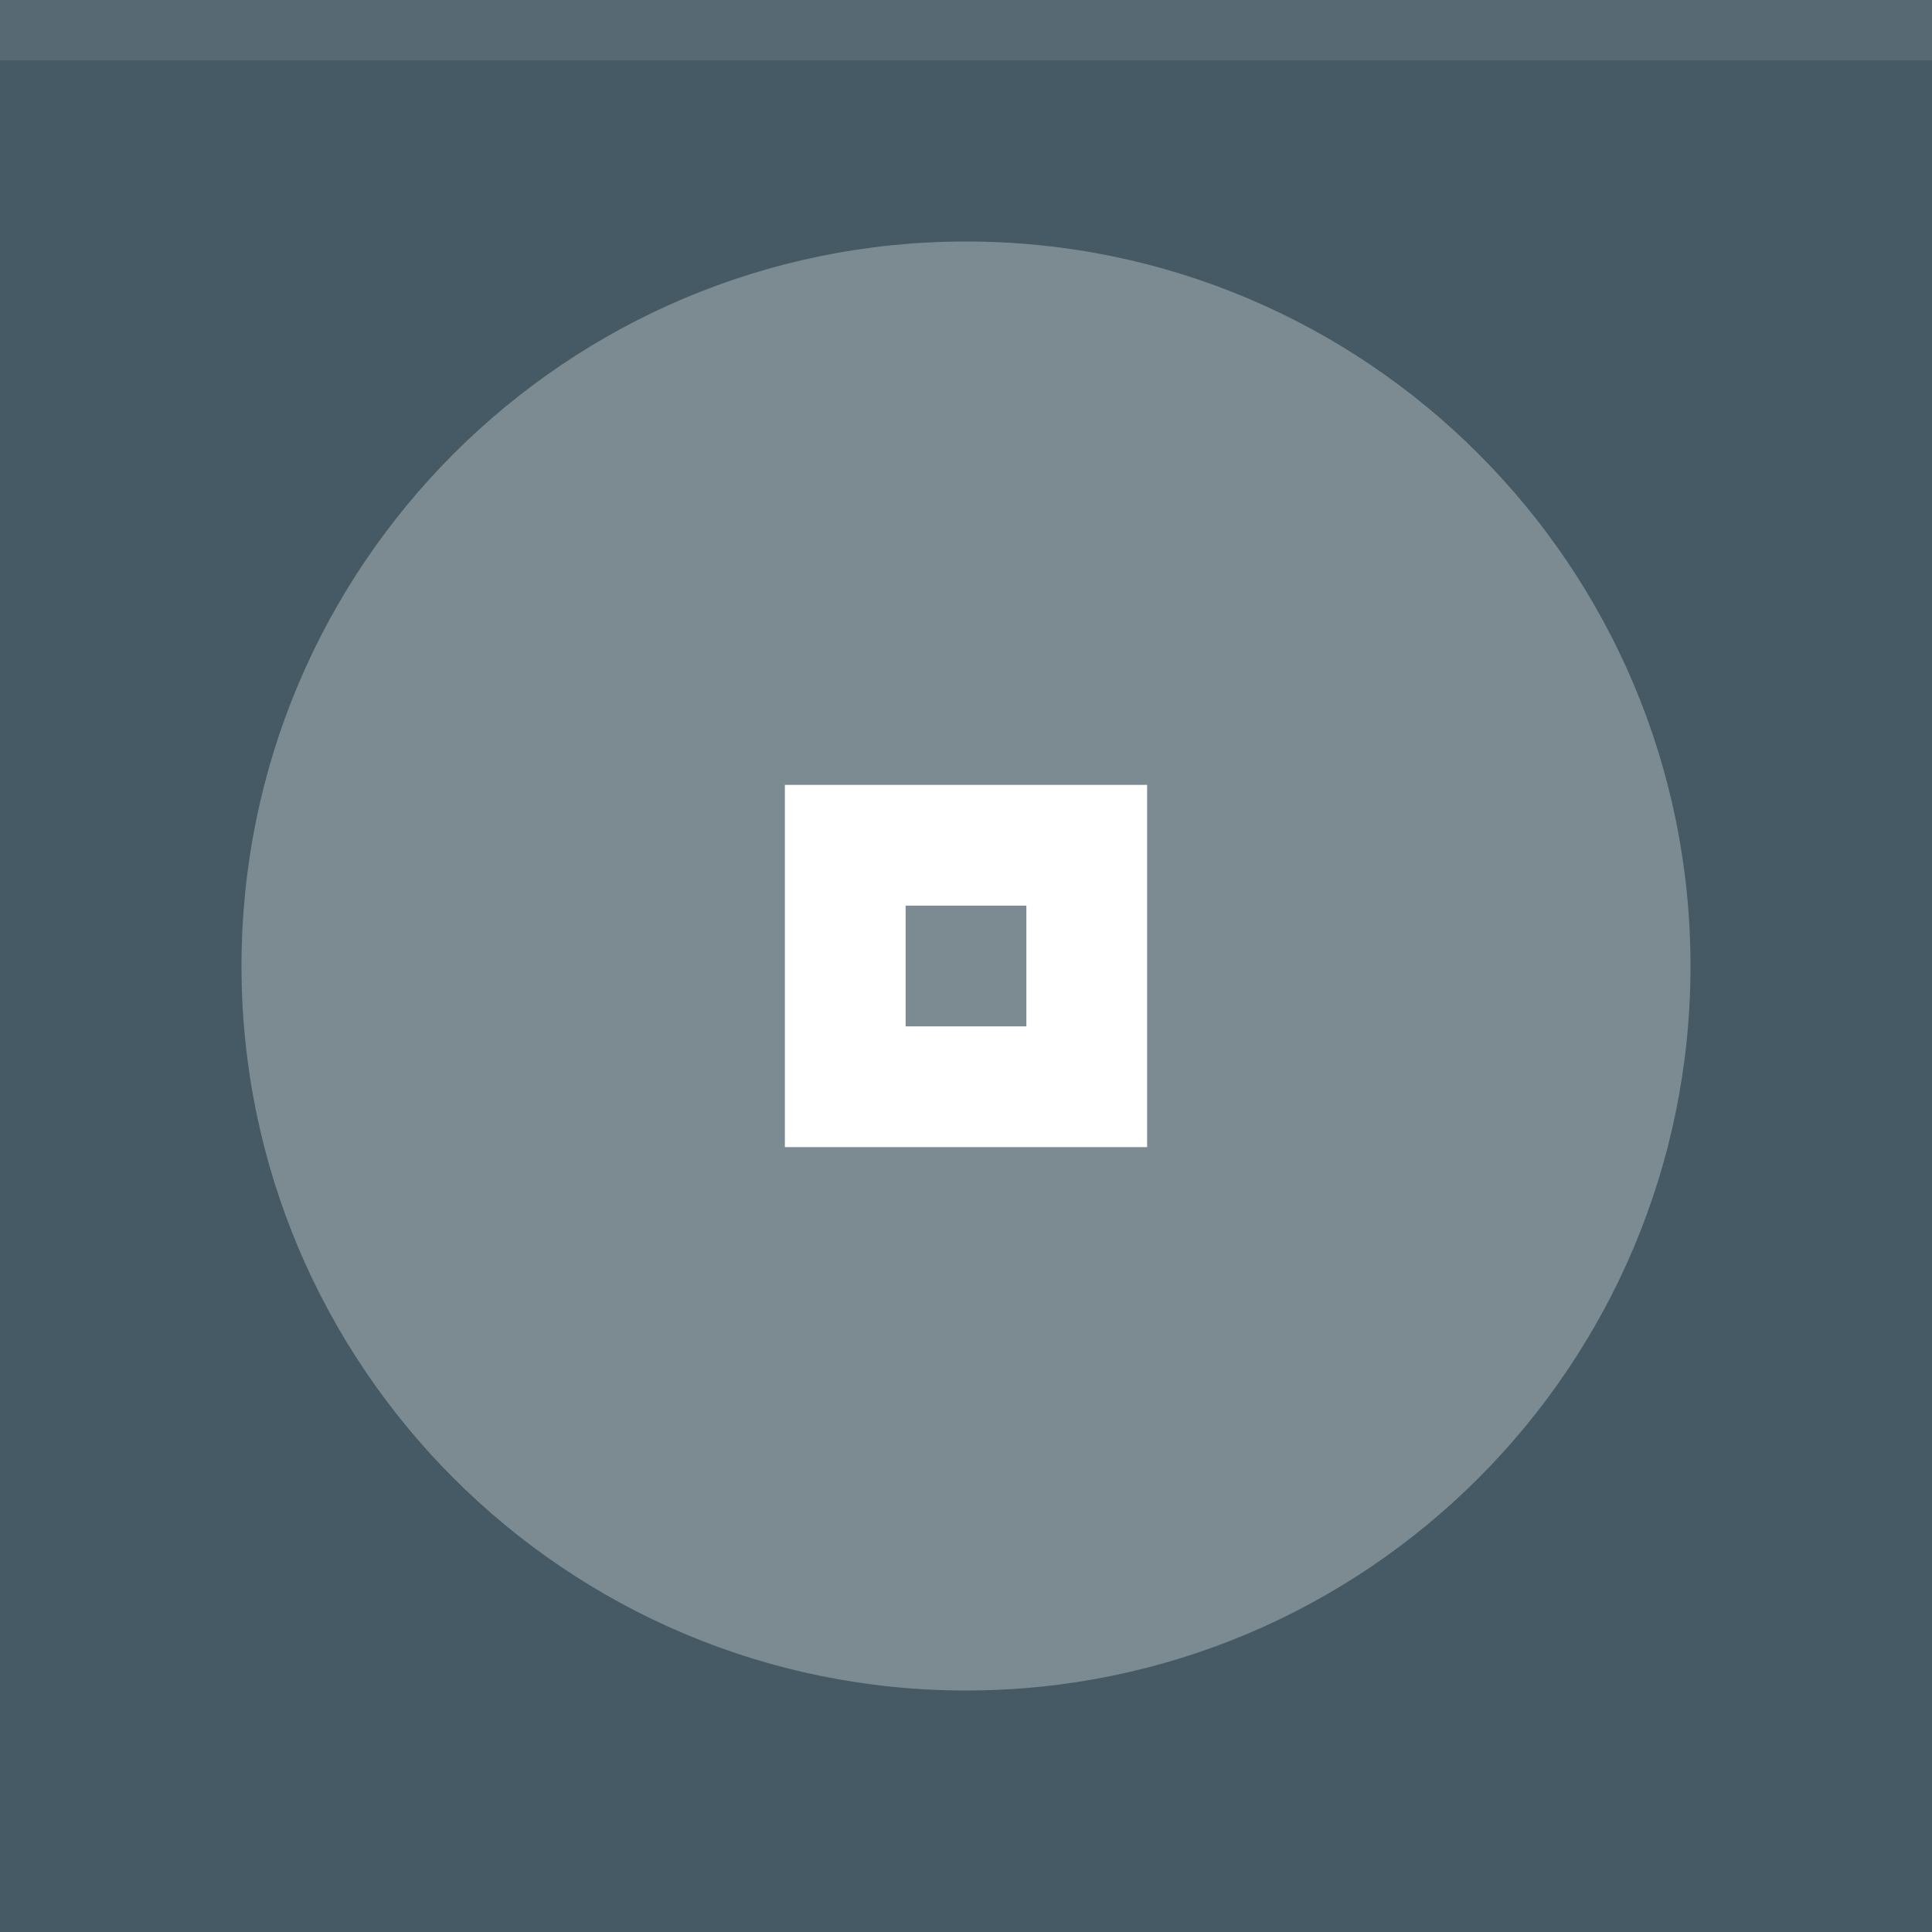
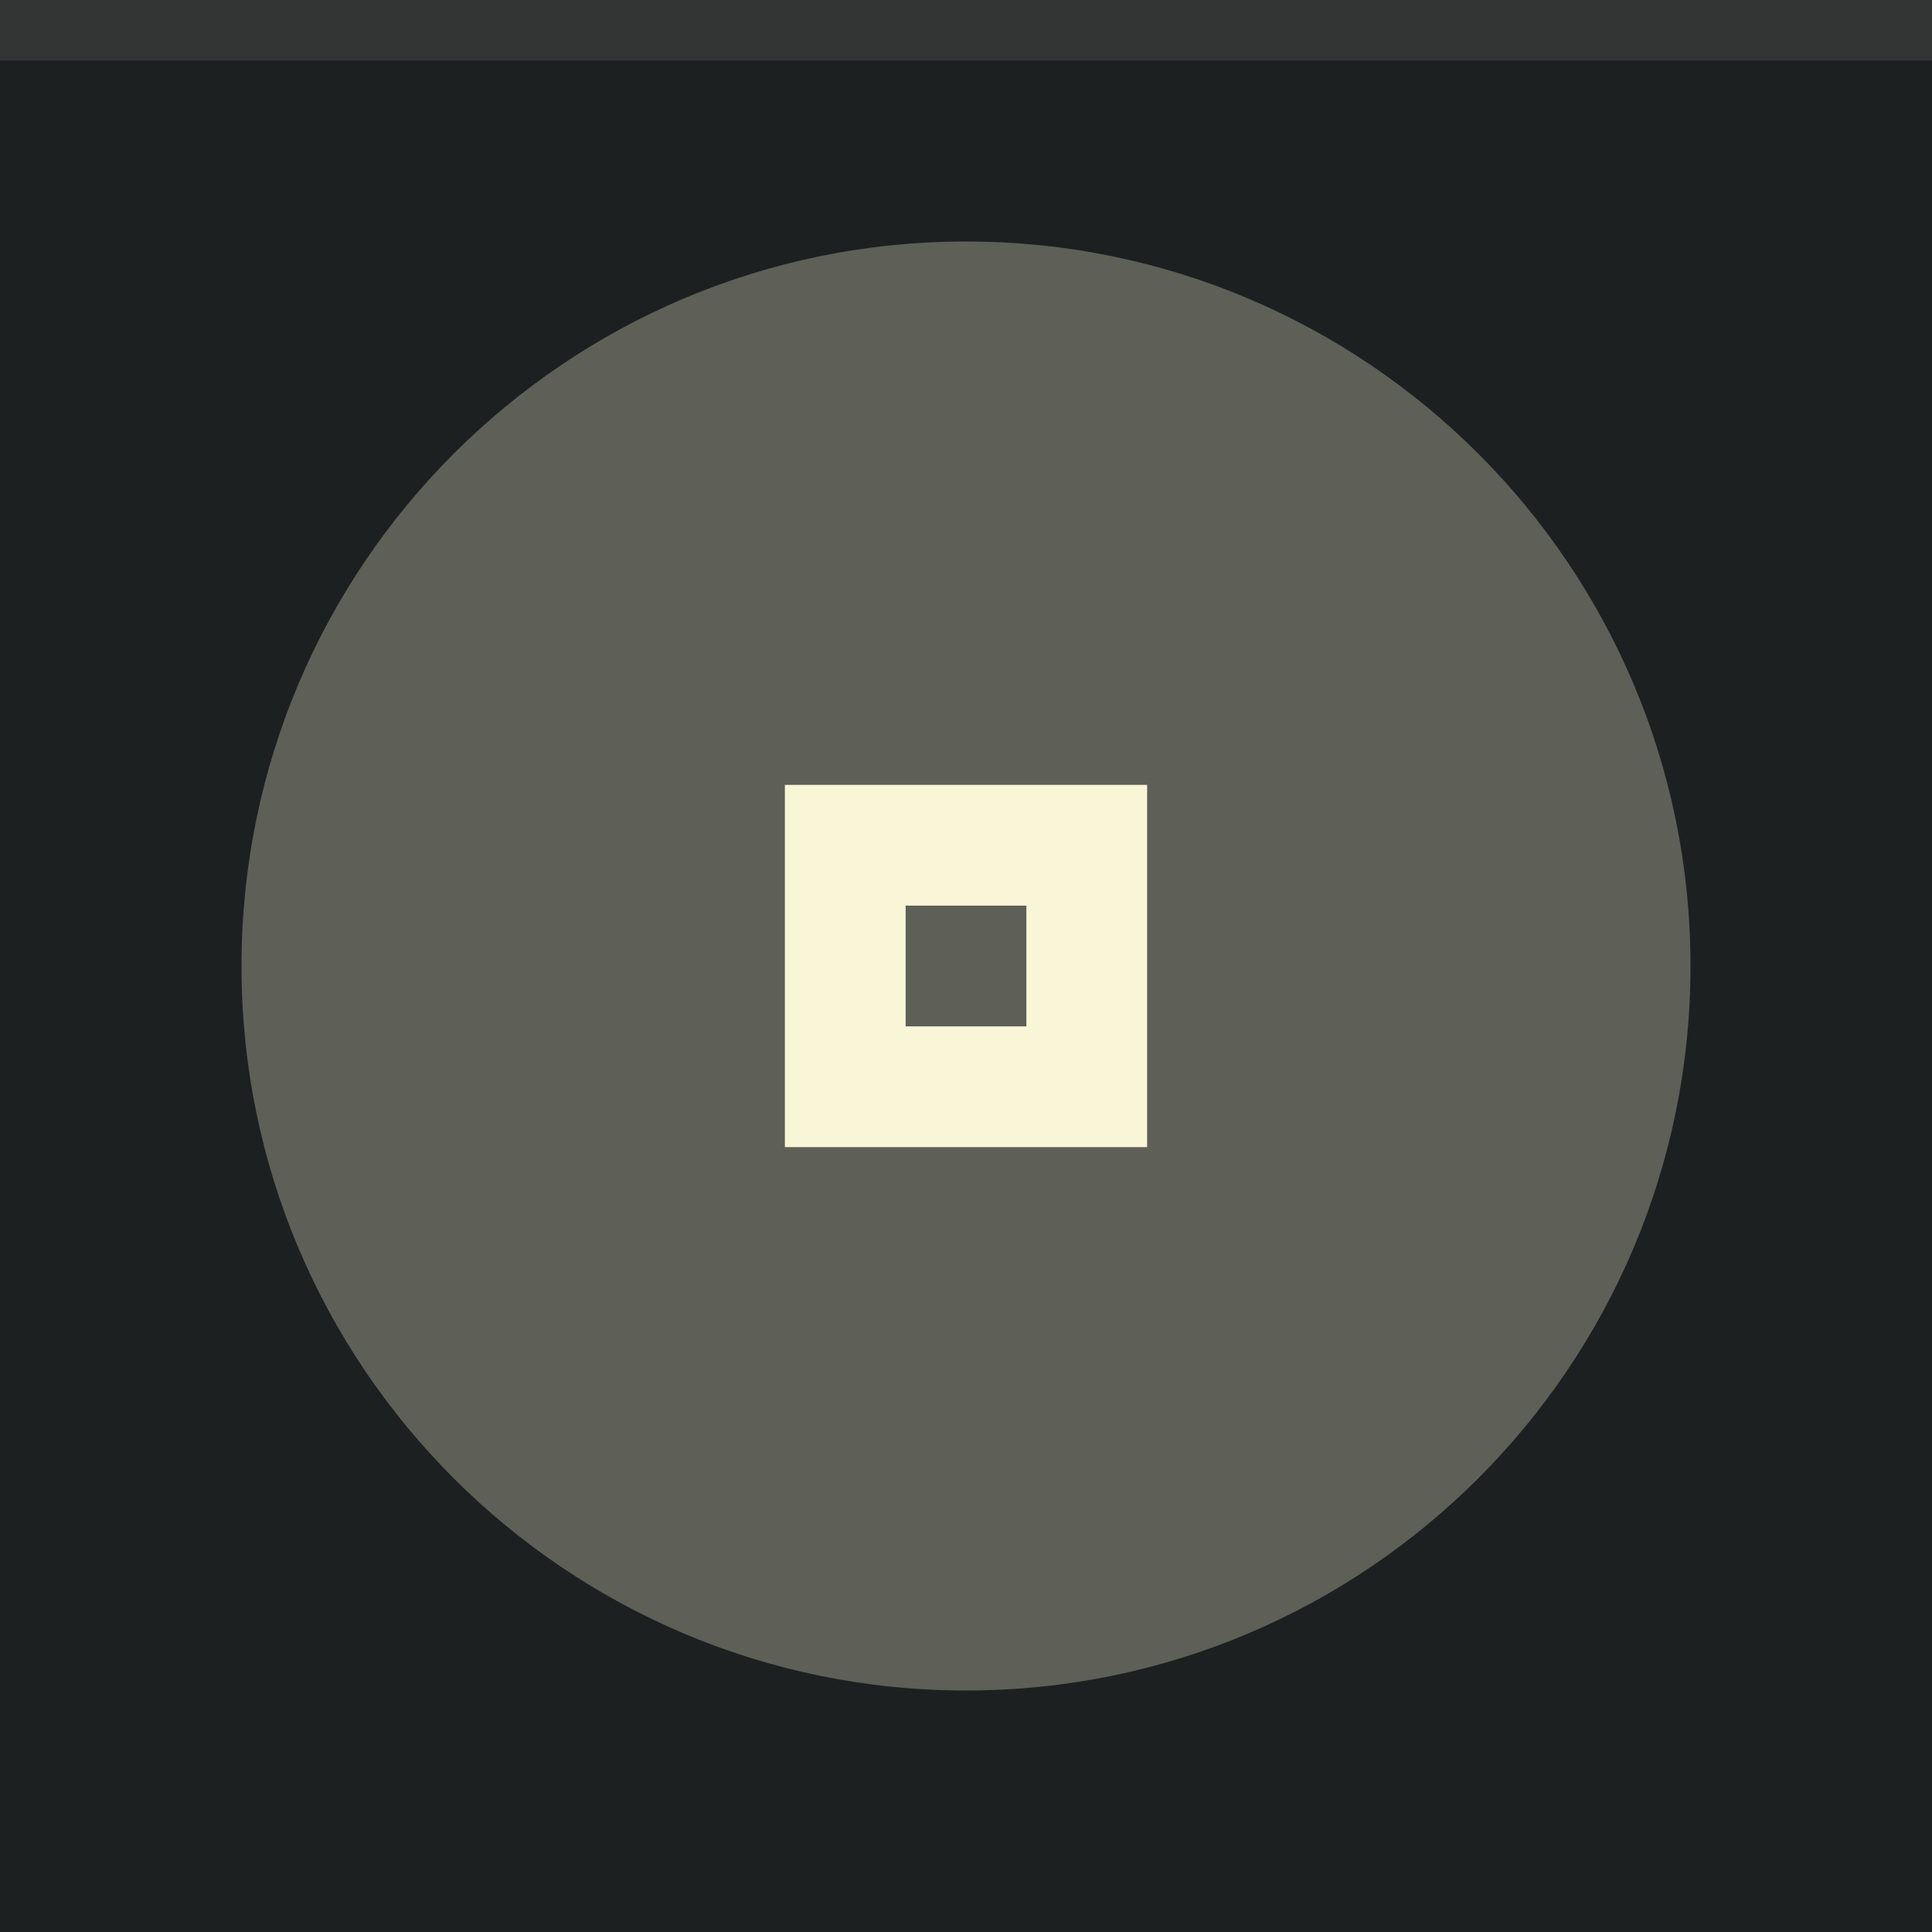
<svg xmlns="http://www.w3.org/2000/svg" width="32" height="32" viewBox="0 0 32 32">
-   <rect width="32" height="32" fill="#455A64" />
-   <rect width="32" height="1" fill="#FFFFFF" fill-opacity="0.1" />
-   <g fill="#FFFFFF">
+   <rect width="32" height="32" fill="#1D2021" />
+   <rect width="32" height="1" fill="#F9F5D7" fill-opacity="0.1" />
+   <g fill="#F9F5D7">
    <circle cx="16" cy="16" r="12" opacity="0.3" />
    <path d="m13 13v6h6v-6zm2 2h2v2h-2z" />
  </g>
</svg>
